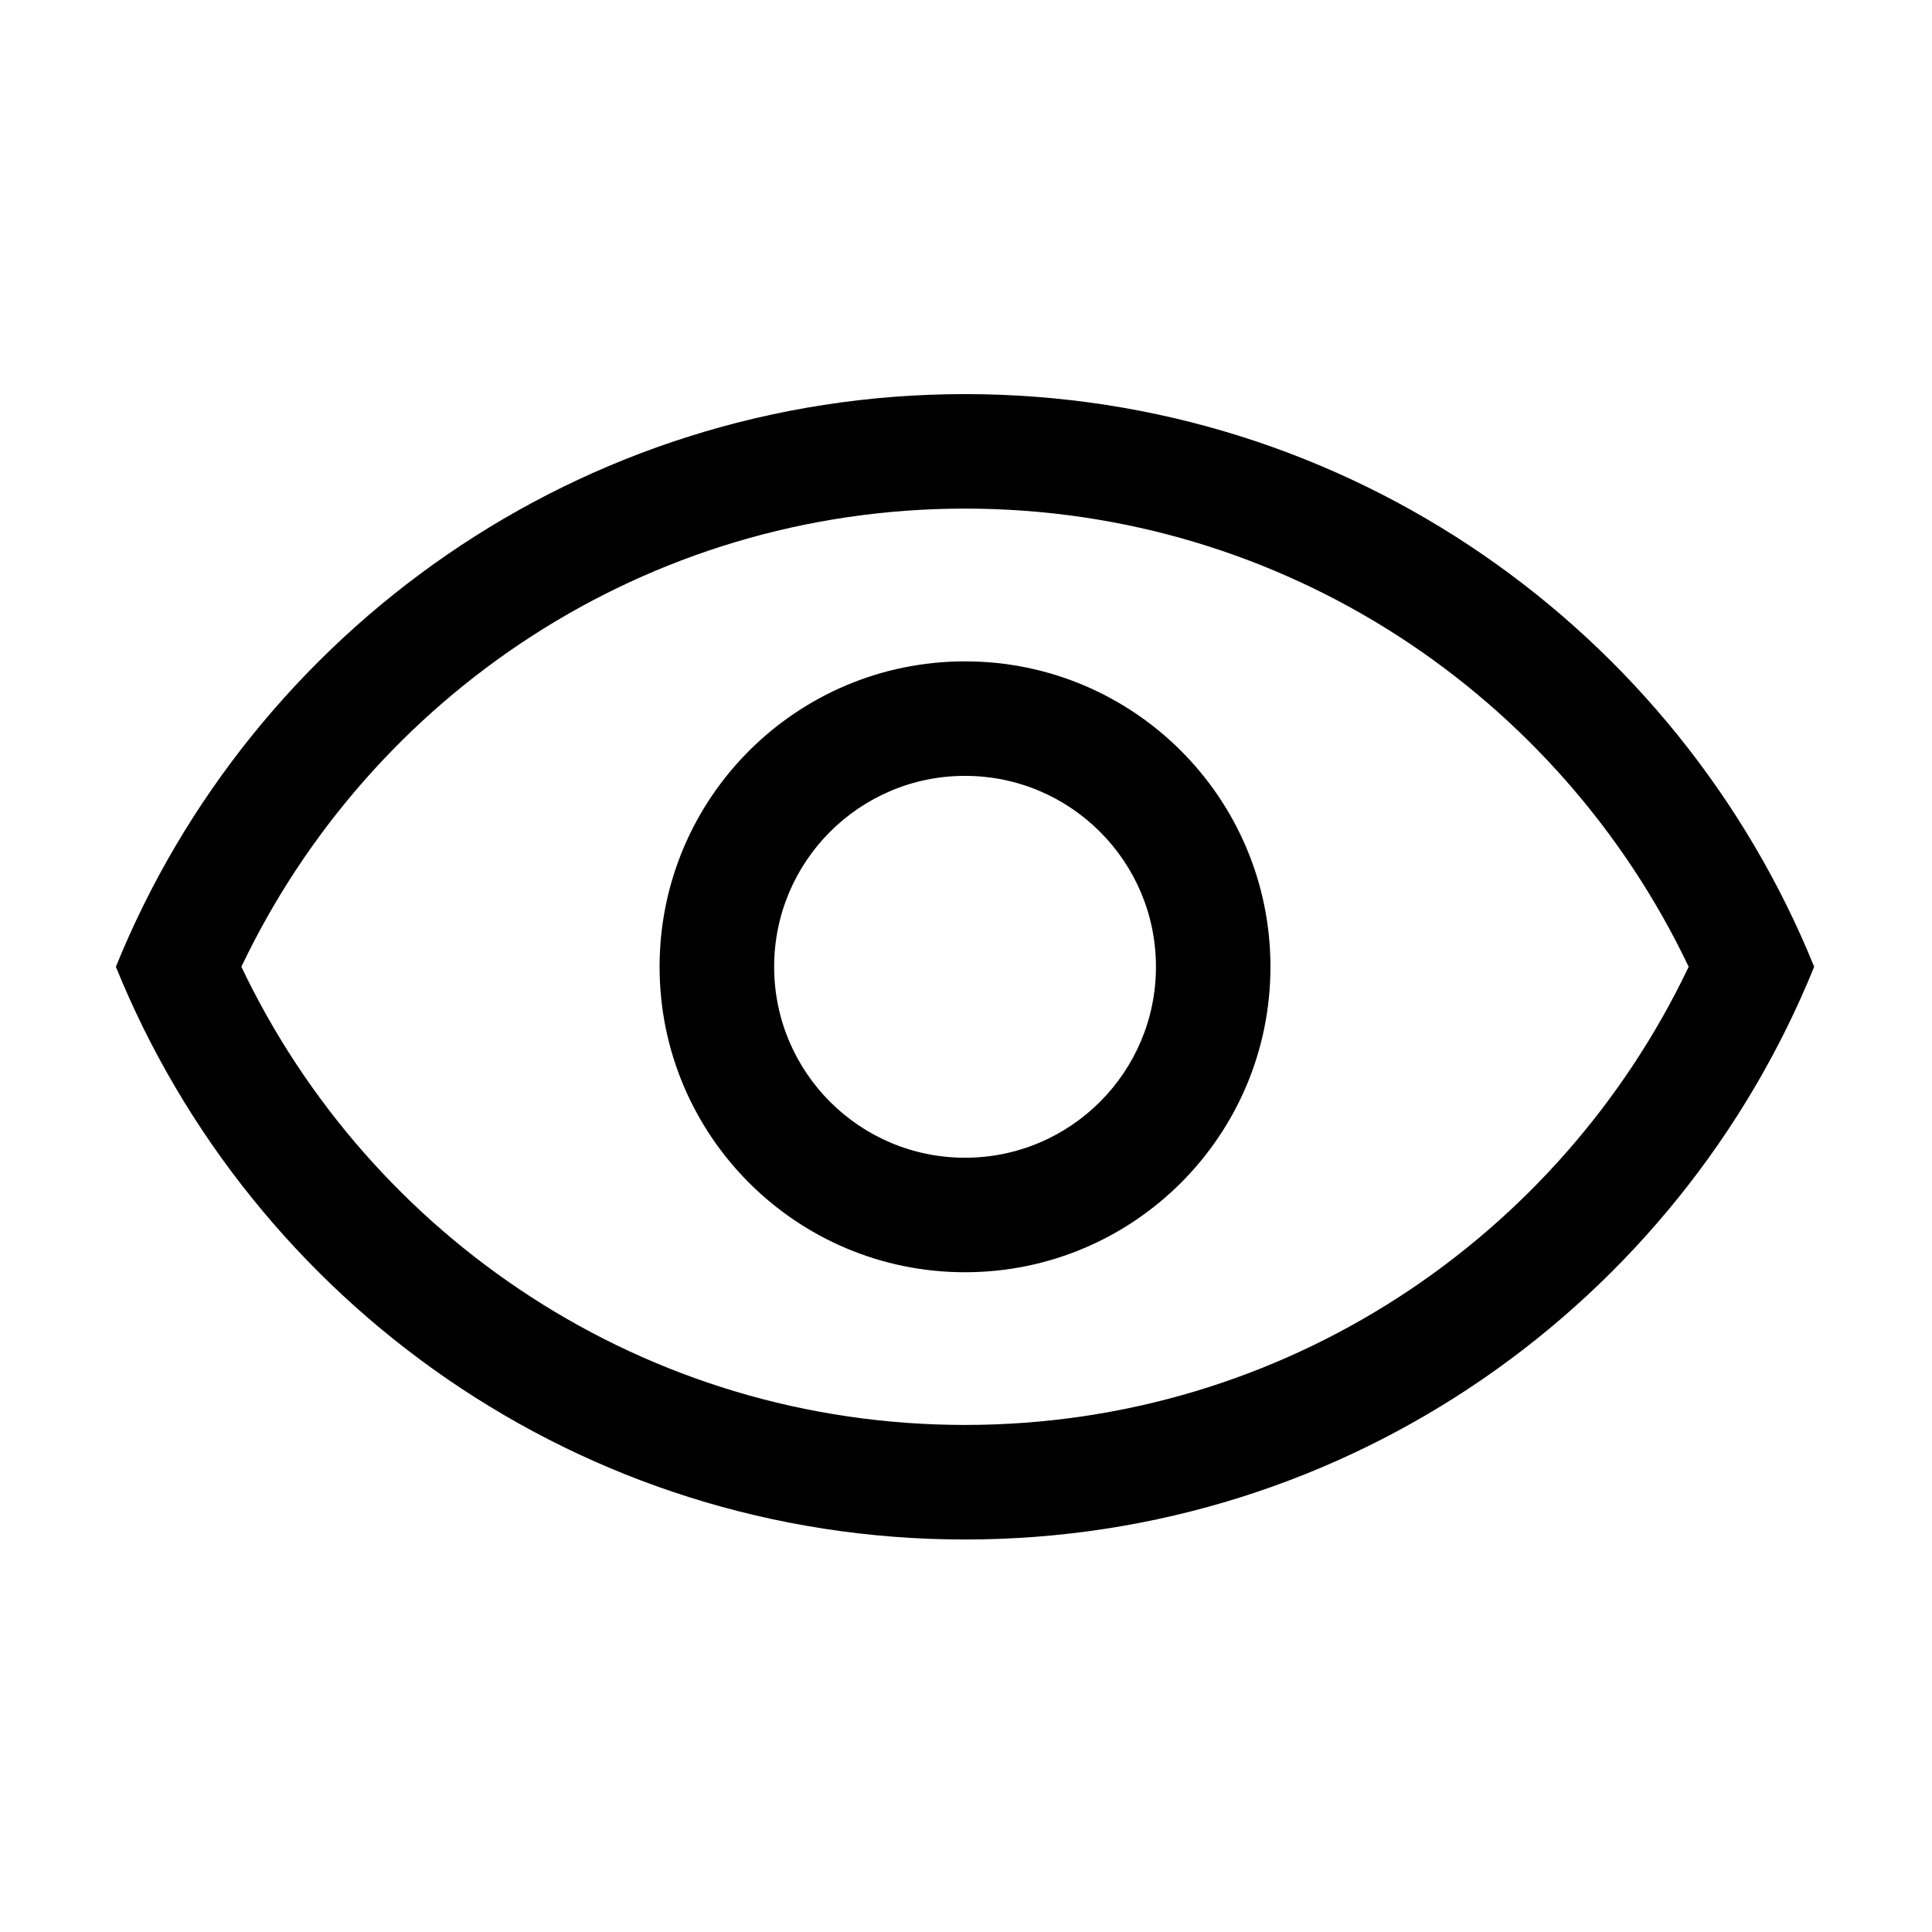
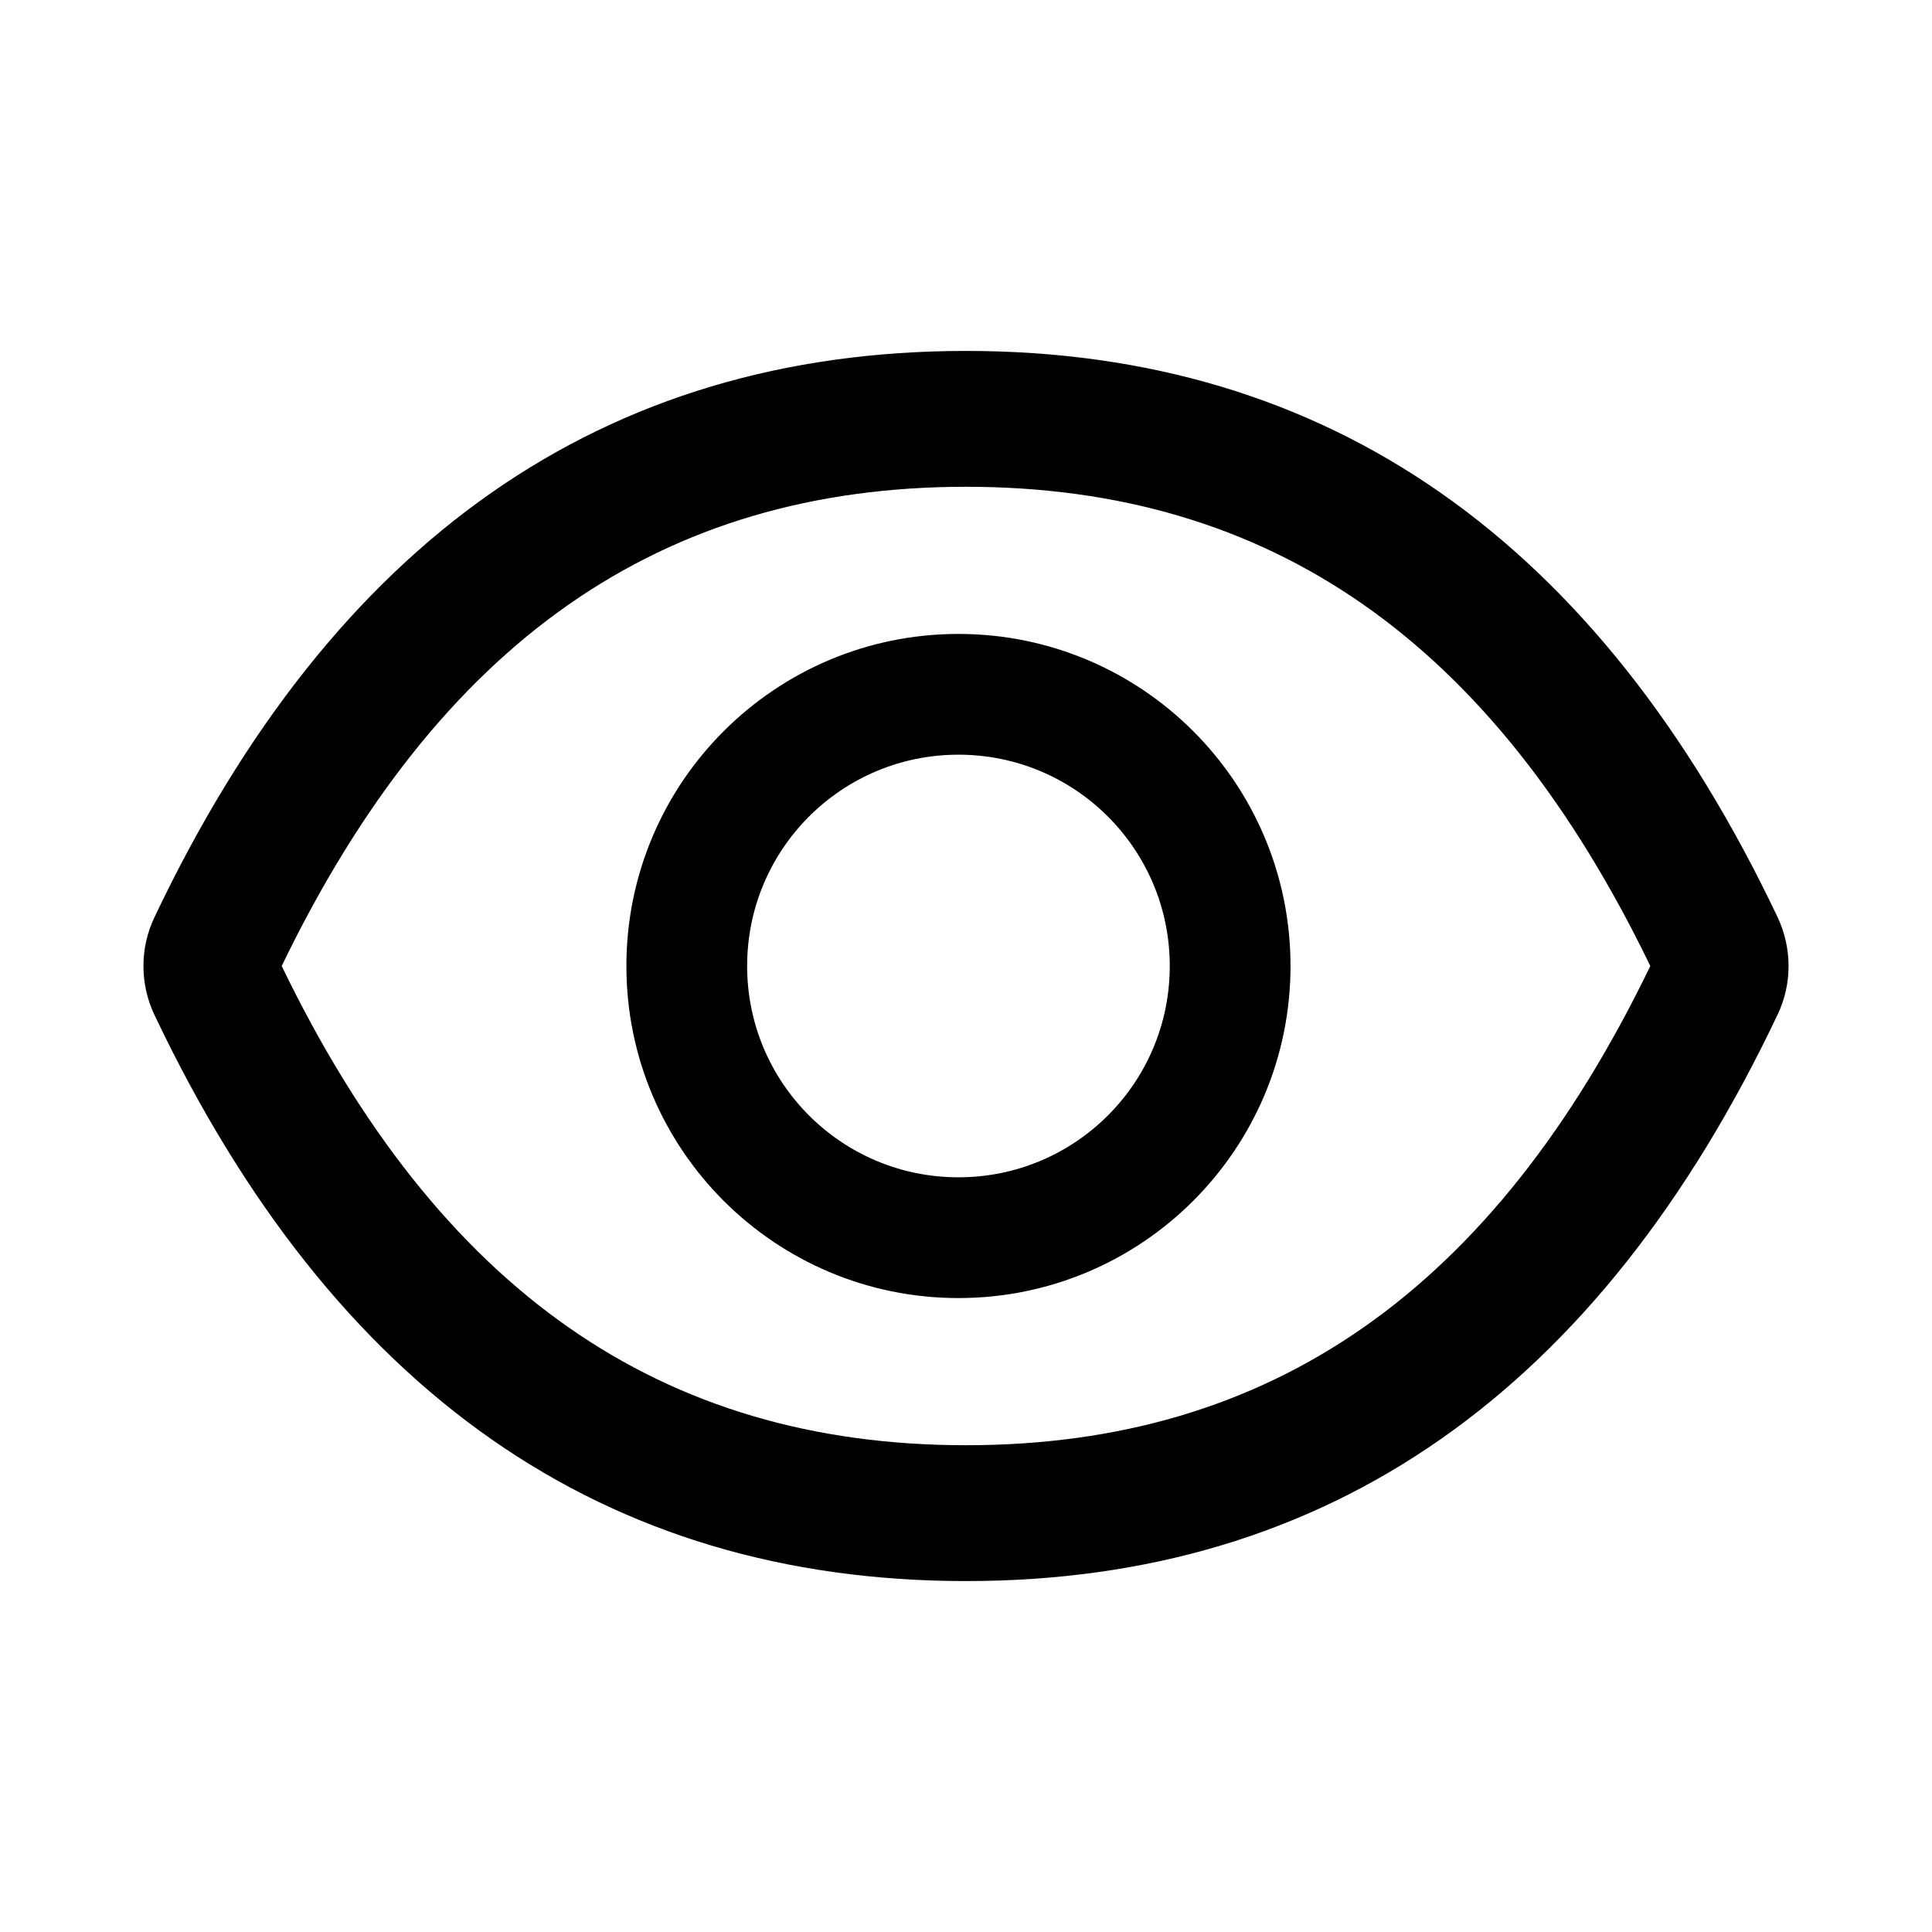
- <svg xmlns="http://www.w3.org/2000/svg" class="icon" viewBox="0 0 1024 1024" width="64" height="64">
-   <defs>
-     <style />
-   </defs>
-   <path d="M511.466 269.569c169.452 0 315.308 99.39 383.565 242.84h66.514c-72.09-177.91-246.293-303.527-450.08-303.527-203.754 0-377.957 125.617-450.046 303.526h66.515c68.255-143.449 214.111-242.84 383.532-242.84z" />
-   <path d="M511.466 755.248c-169.42 0-315.277-99.39-383.532-242.84H61.419C133.507 690.35 307.71 815.966 511.466 815.966c203.786 0 377.99-125.617 450.079-303.558H895.03c-68.257 143.45-214.112 242.84-383.565 242.84z" />
-   <path d="M349.594 512.424c0 89.412 72.474 161.886 161.885 161.886 89.414 0 161.886-72.474 161.886-161.886 0-89.414-72.472-161.886-161.886-161.886-89.412 0-161.885 72.472-161.885 161.886zm263.084 0c0 55.88-45.32 101.197-101.199 101.197s-101.166-45.318-101.166-101.197c0-55.88 45.287-101.2 101.166-101.2s101.199 45.32 101.199 101.2z" />
+ <svg xmlns="http://www.w3.org/2000/svg" class="icon" width="200px" height="200.00px" viewBox="0 0 1024 1024" version="1.1">
+   <path d="M942.2 486.2C847.4 286.5 704.1 186 512 186c-192.2 0-335.4 100.5-430.2 300.3-7.7 16.2-7.7 35.2 0 51.5C176.6 737.5 319.9 838 512 838c192.2 0 335.4-100.5 430.2-300.3 7.7-16.2 7.7-35 0-51.5zM512 766c-161.3 0-279.4-81.8-362.7-254C232.6 339.8 350.7 258 512 258c161.3 0 279.4 81.8 362.7 254C791.5 684.2 673.4 766 512 766zM508 336c-97.2 0-176 78.8-176 176s78.8 176 176 176 176-78.8 176-176-78.8-176-176-176z m0 288c-61.9 0-112-50.1-112-112s50.1-112 112-112 112 50.1 112 112-50.1 112-112 112z" />
</svg>
